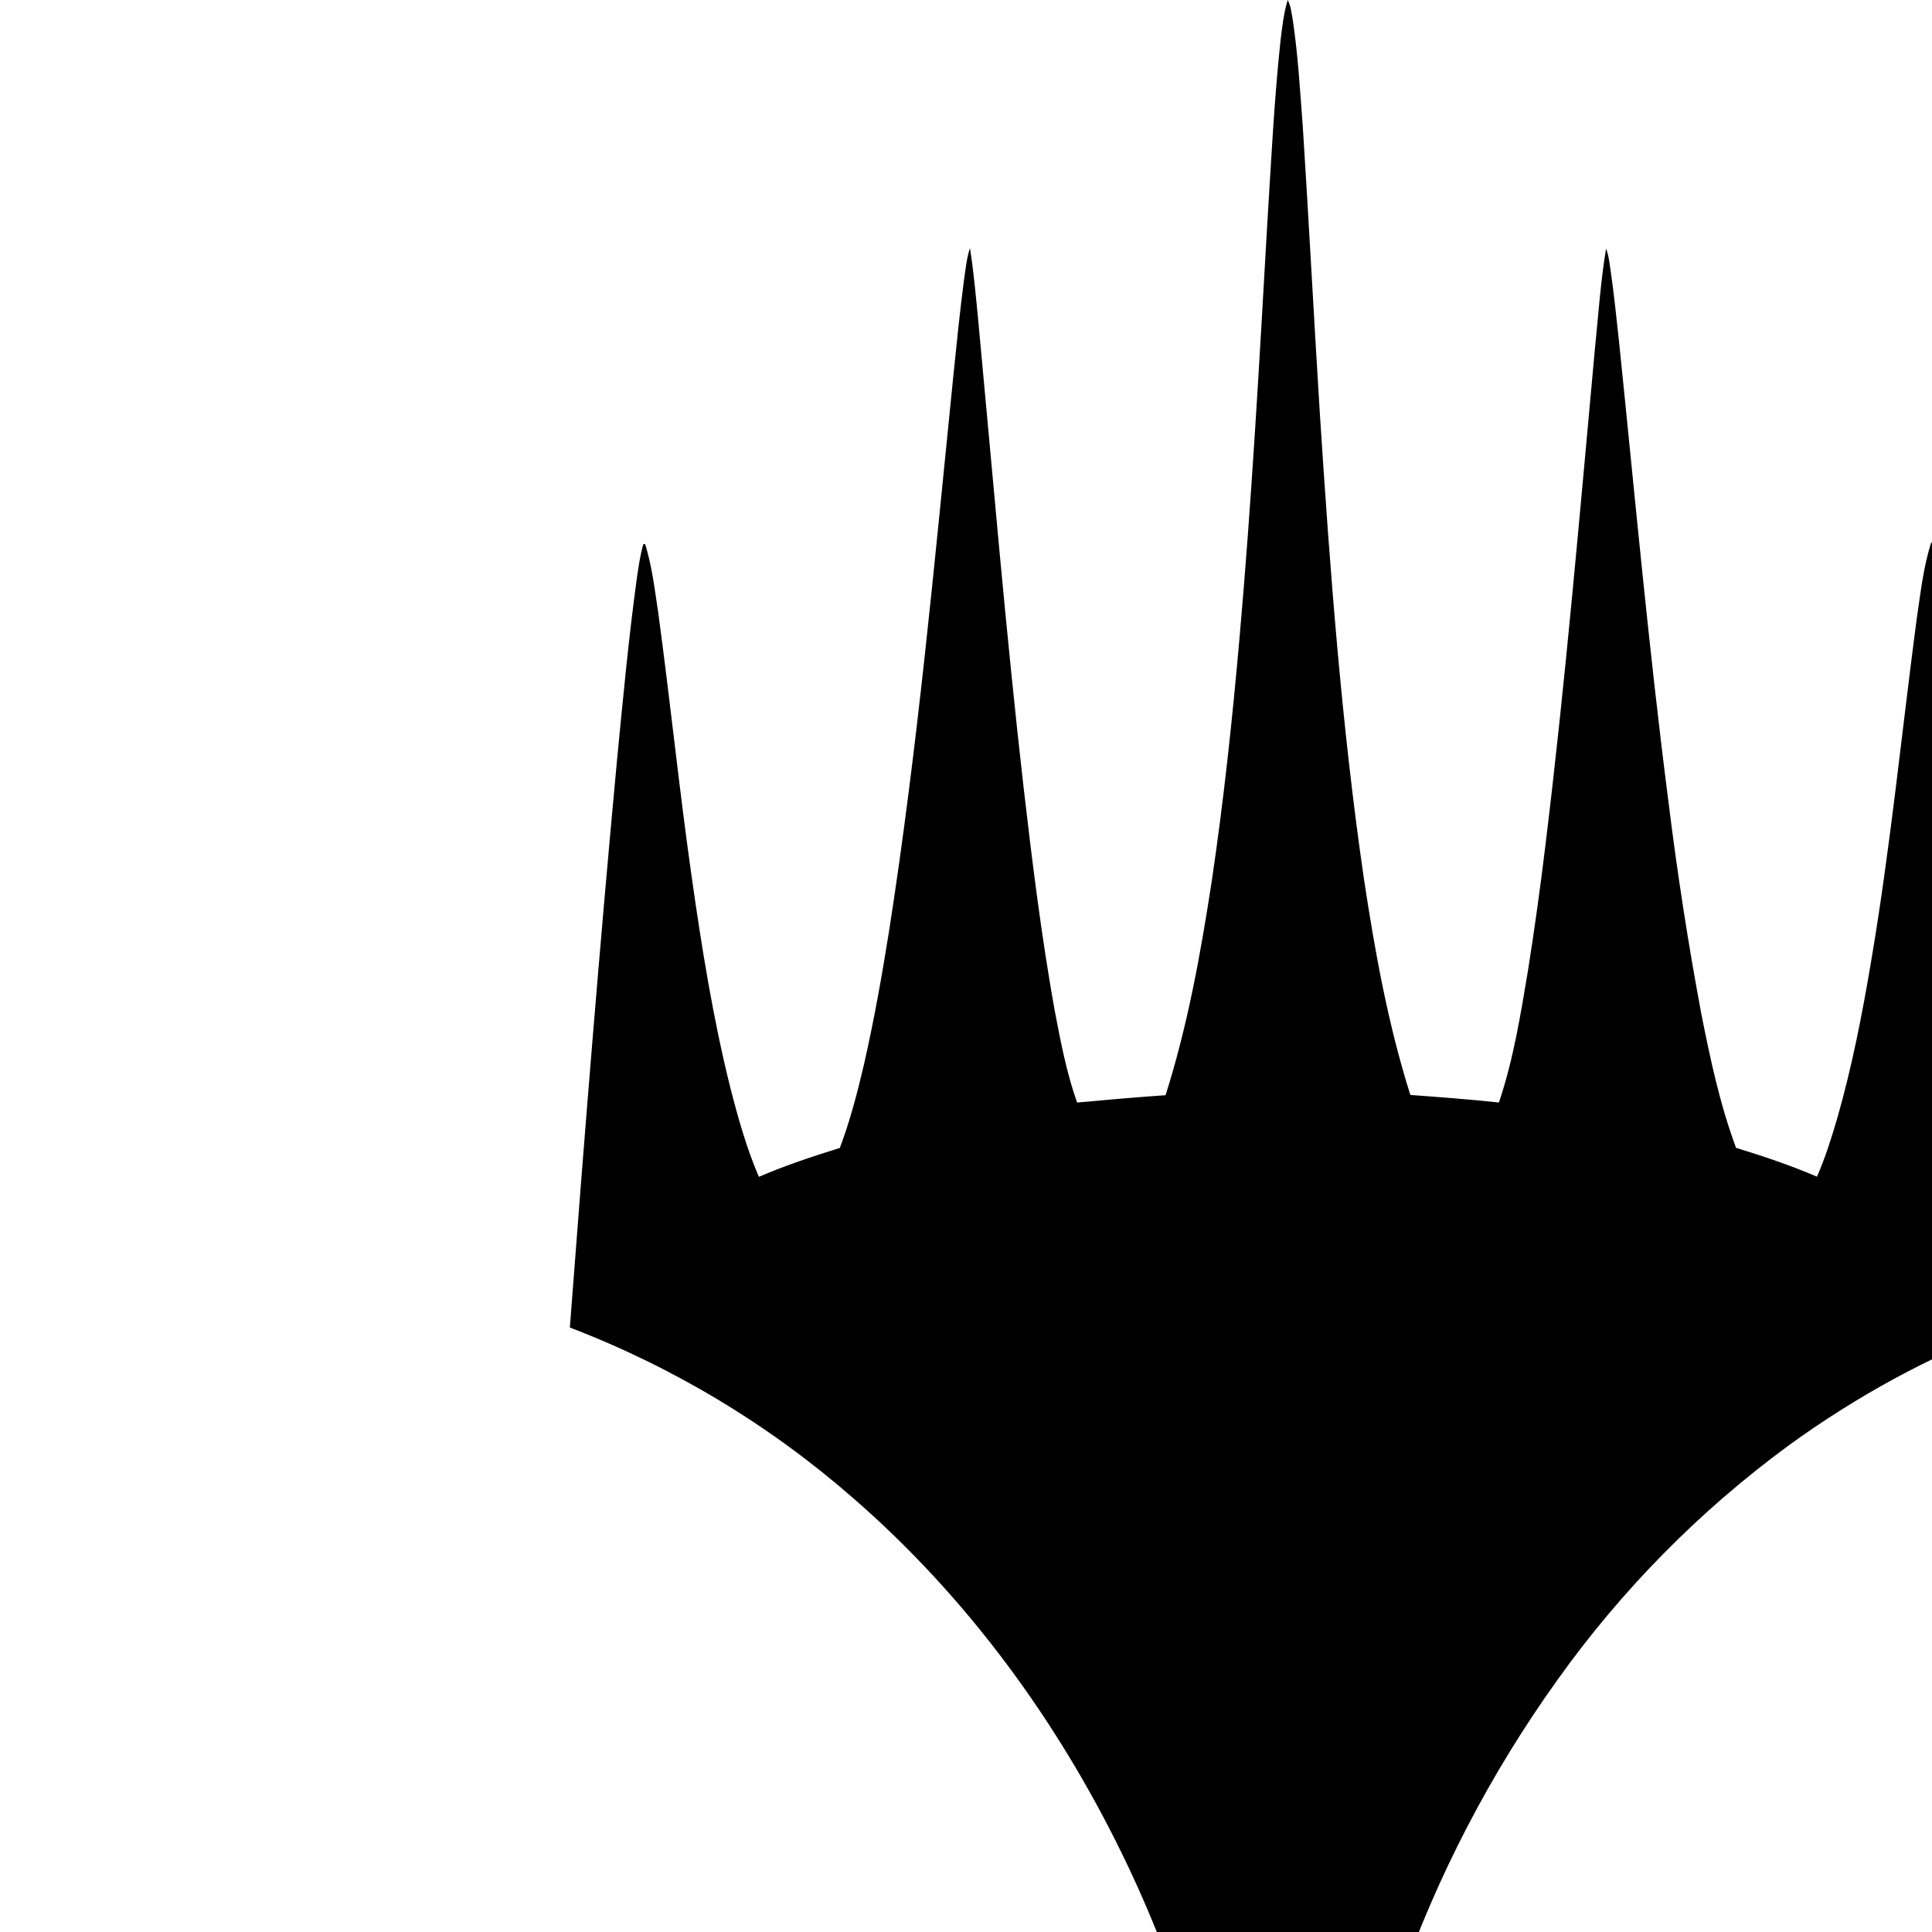
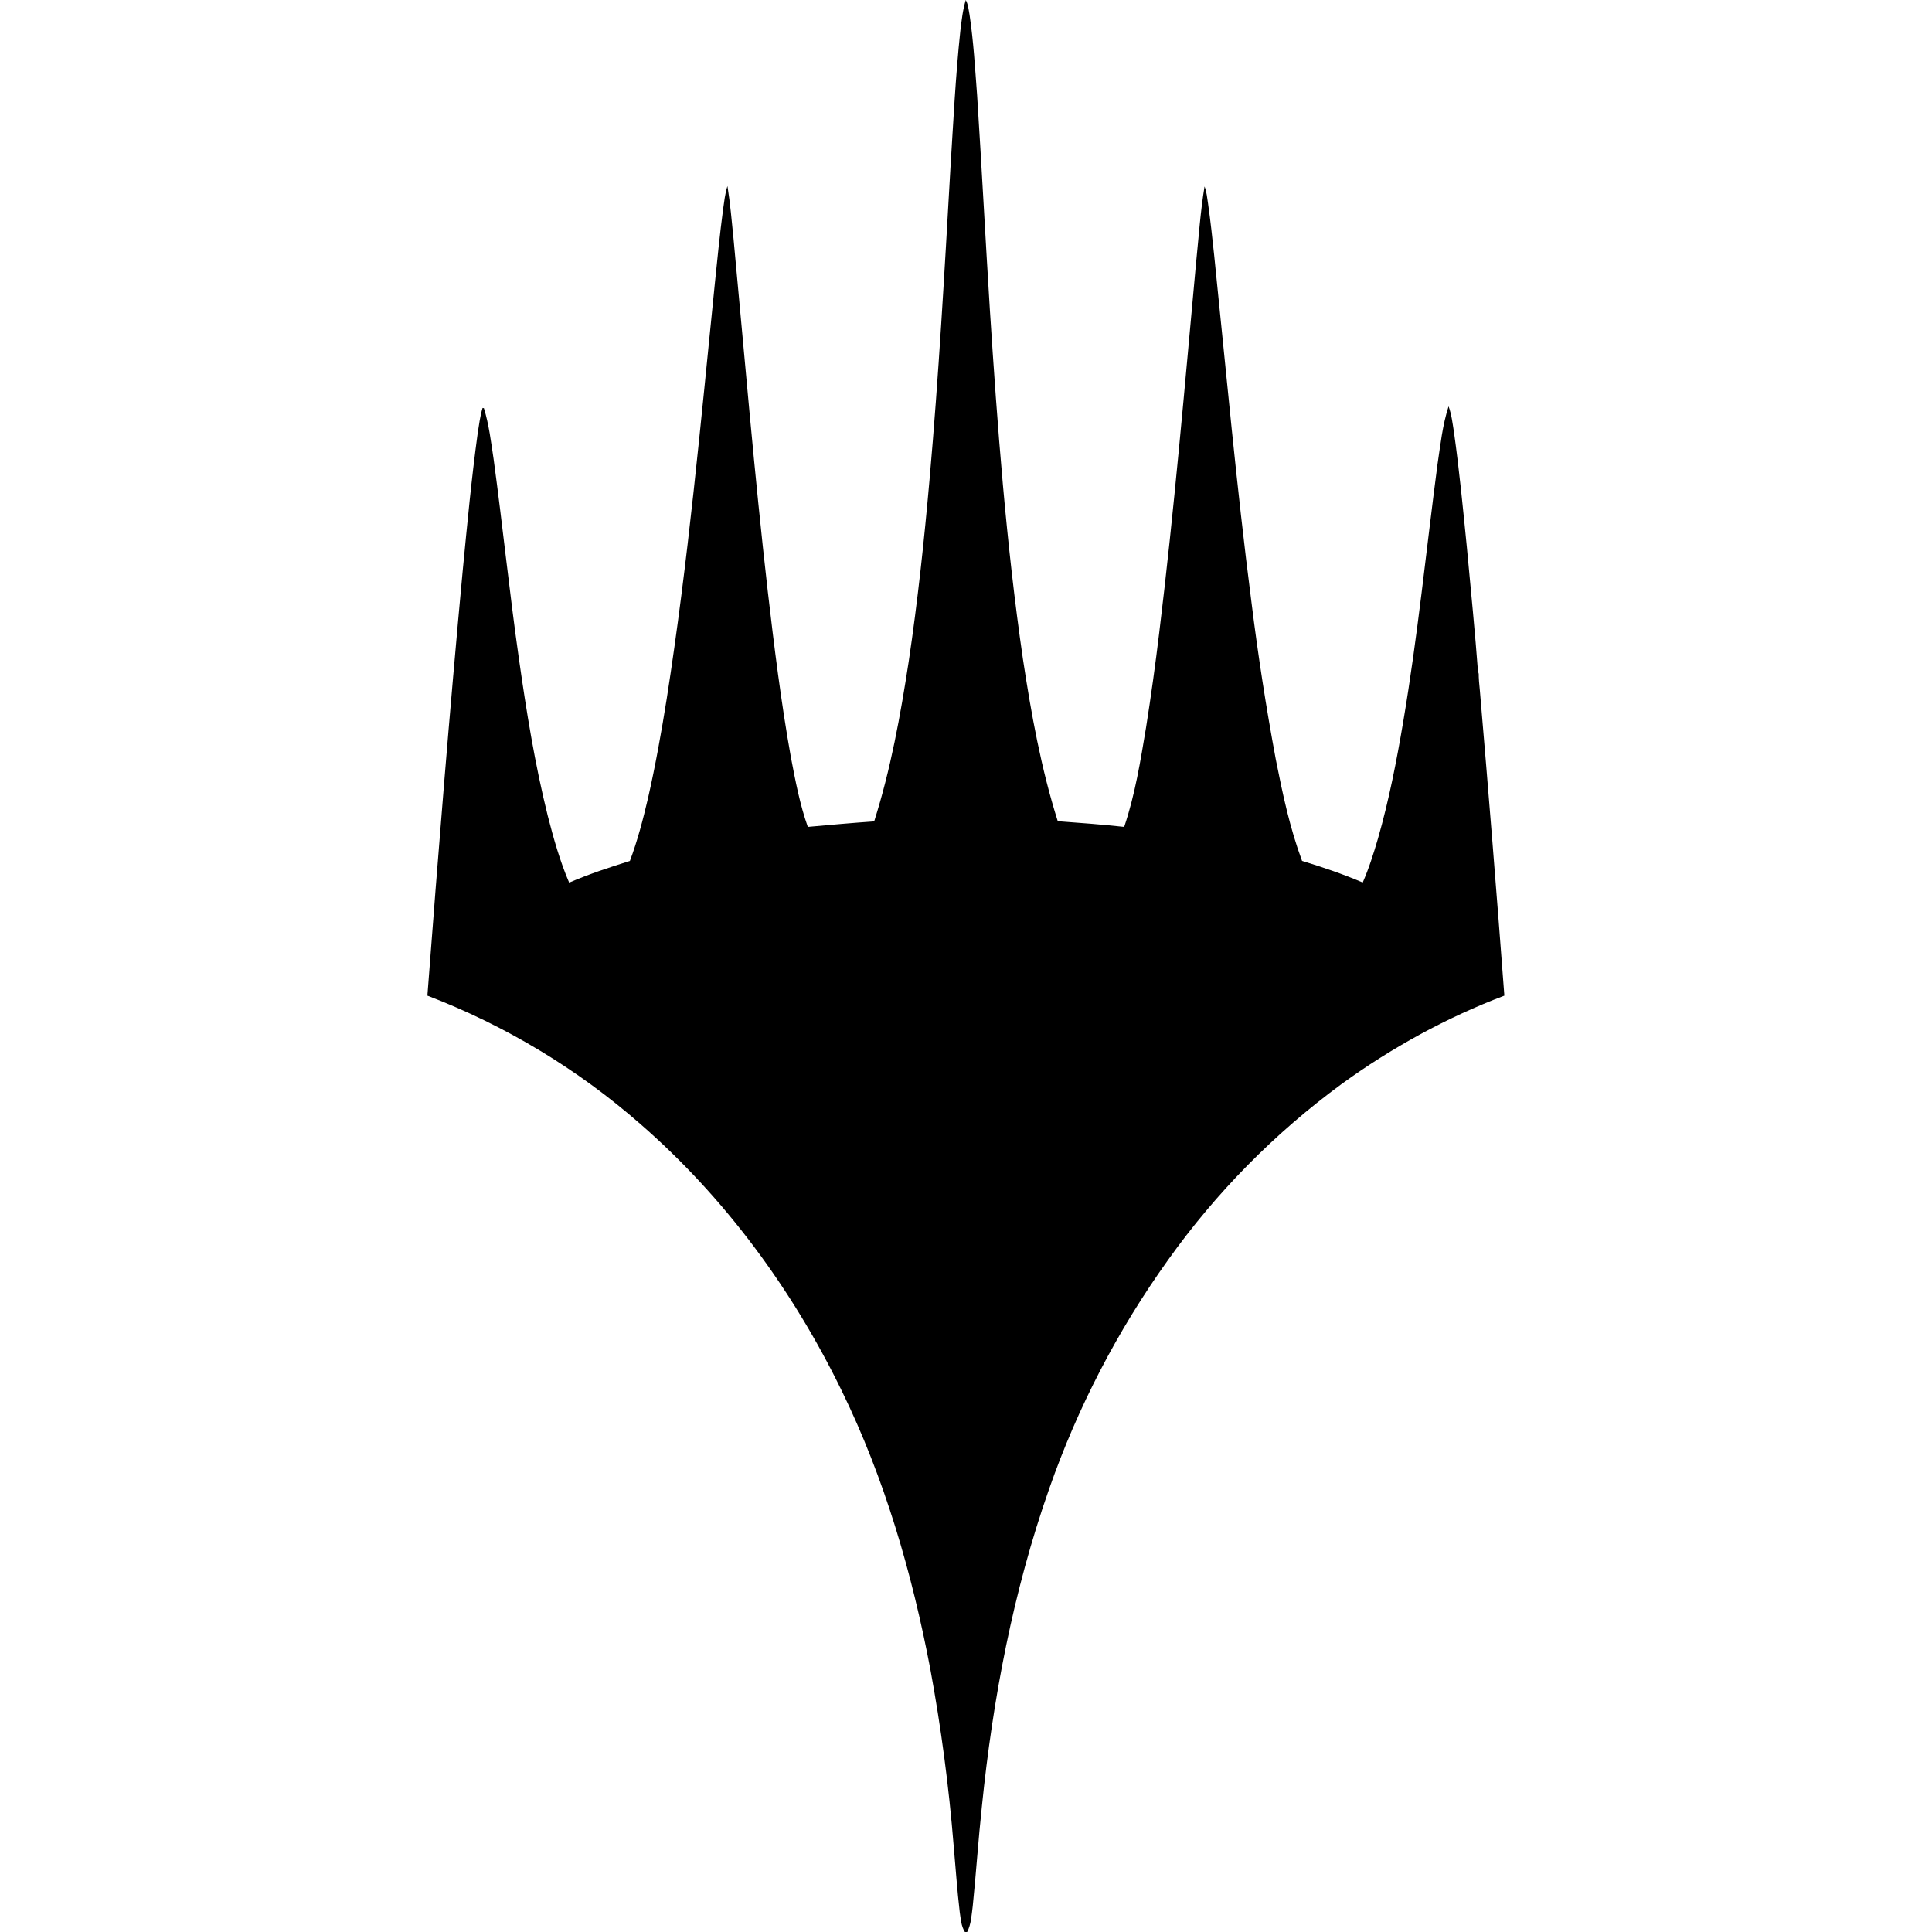
- <svg xmlns="http://www.w3.org/2000/svg" width="100%" height="100%" viewBox="0 0 24 24">
+ <svg xmlns="http://www.w3.org/2000/svg" width="100%" height="100%" viewBox="0 0 32 32">
  <path fill="currentColor" d="M15.996 0c.041.076.047.163.063.246.066.441.091.886.125 1.33.076 1.183.137 2.367.211 3.55.125 1.934.268 3.87.548 5.79.137.906.3 1.812.577 2.686.367.027.734.054 1.1.094.181-.535.27-1.095.363-1.651q.123-.78.217-1.563c.249-2.039.423-4.086.611-6.131.043-.421.071-.845.14-1.263.035.09.043.188.058.283.041.286.071.574.102.861.197 1.912.37 3.827.616 5.734a43 43 0 0 0 .405 2.616c.112.566.232 1.134.434 1.677.34.104.678.218 1.005.358.103-.235.18-.48.252-.726.183-.638.31-1.291.42-1.944.239-1.41.379-2.834.566-4.252.049-.323.082-.652.184-.964.05.134.065.277.088.417.09.64.152 1.284.216 1.927.065.699.135 1.397.187 2.096l.008-.032c-.001.098.009.196.019.294q.216 2.528.406 5.058c-.959.363-1.866.861-2.695 1.463a12.9 12.9 0 0 0-2.876 2.916 15 15 0 0 0-1.969 3.791c-.596 1.696-.933 3.474-1.114 5.26-.059.548-.095 1.099-.151 1.647-.02.146-.024.301-.094.434h-.035c-.065-.099-.069-.22-.087-.333-.043-.364-.067-.73-.1-1.094a29 29 0 0 0-.388-2.935c-.302-1.587-.757-3.154-1.468-4.608-.813-1.668-1.933-3.197-3.336-4.417a11.7 11.7 0 0 0-3.525-2.124c.178-2.348.366-4.695.585-7.04.074-.762.145-1.524.249-2.282.022-.138.039-.278.08-.412l.022.004c.085.274.118.561.161.844.149 1.096.261 2.197.417 3.293.125.878.265 1.755.48 2.616.096.374.201.749.354 1.105.327-.141.666-.253 1.006-.359.127-.338.218-.688.3-1.039.124-.545.222-1.095.31-1.647.356-2.277.564-4.574.796-6.867.042-.412.083-.825.137-1.236.02-.13.031-.263.073-.389.046.287.071.577.1.866.183 1.947.345 3.896.567 5.839.107.923.221 1.847.385 2.762.074.386.147.775.279 1.147.366-.033.732-.066 1.099-.091.274-.862.435-1.755.572-2.648.149-1 .256-2.005.345-3.012.152-1.717.248-3.437.346-5.157.048-.762.084-1.525.165-2.284.021-.169.039-.34.089-.503z" />
</svg>
